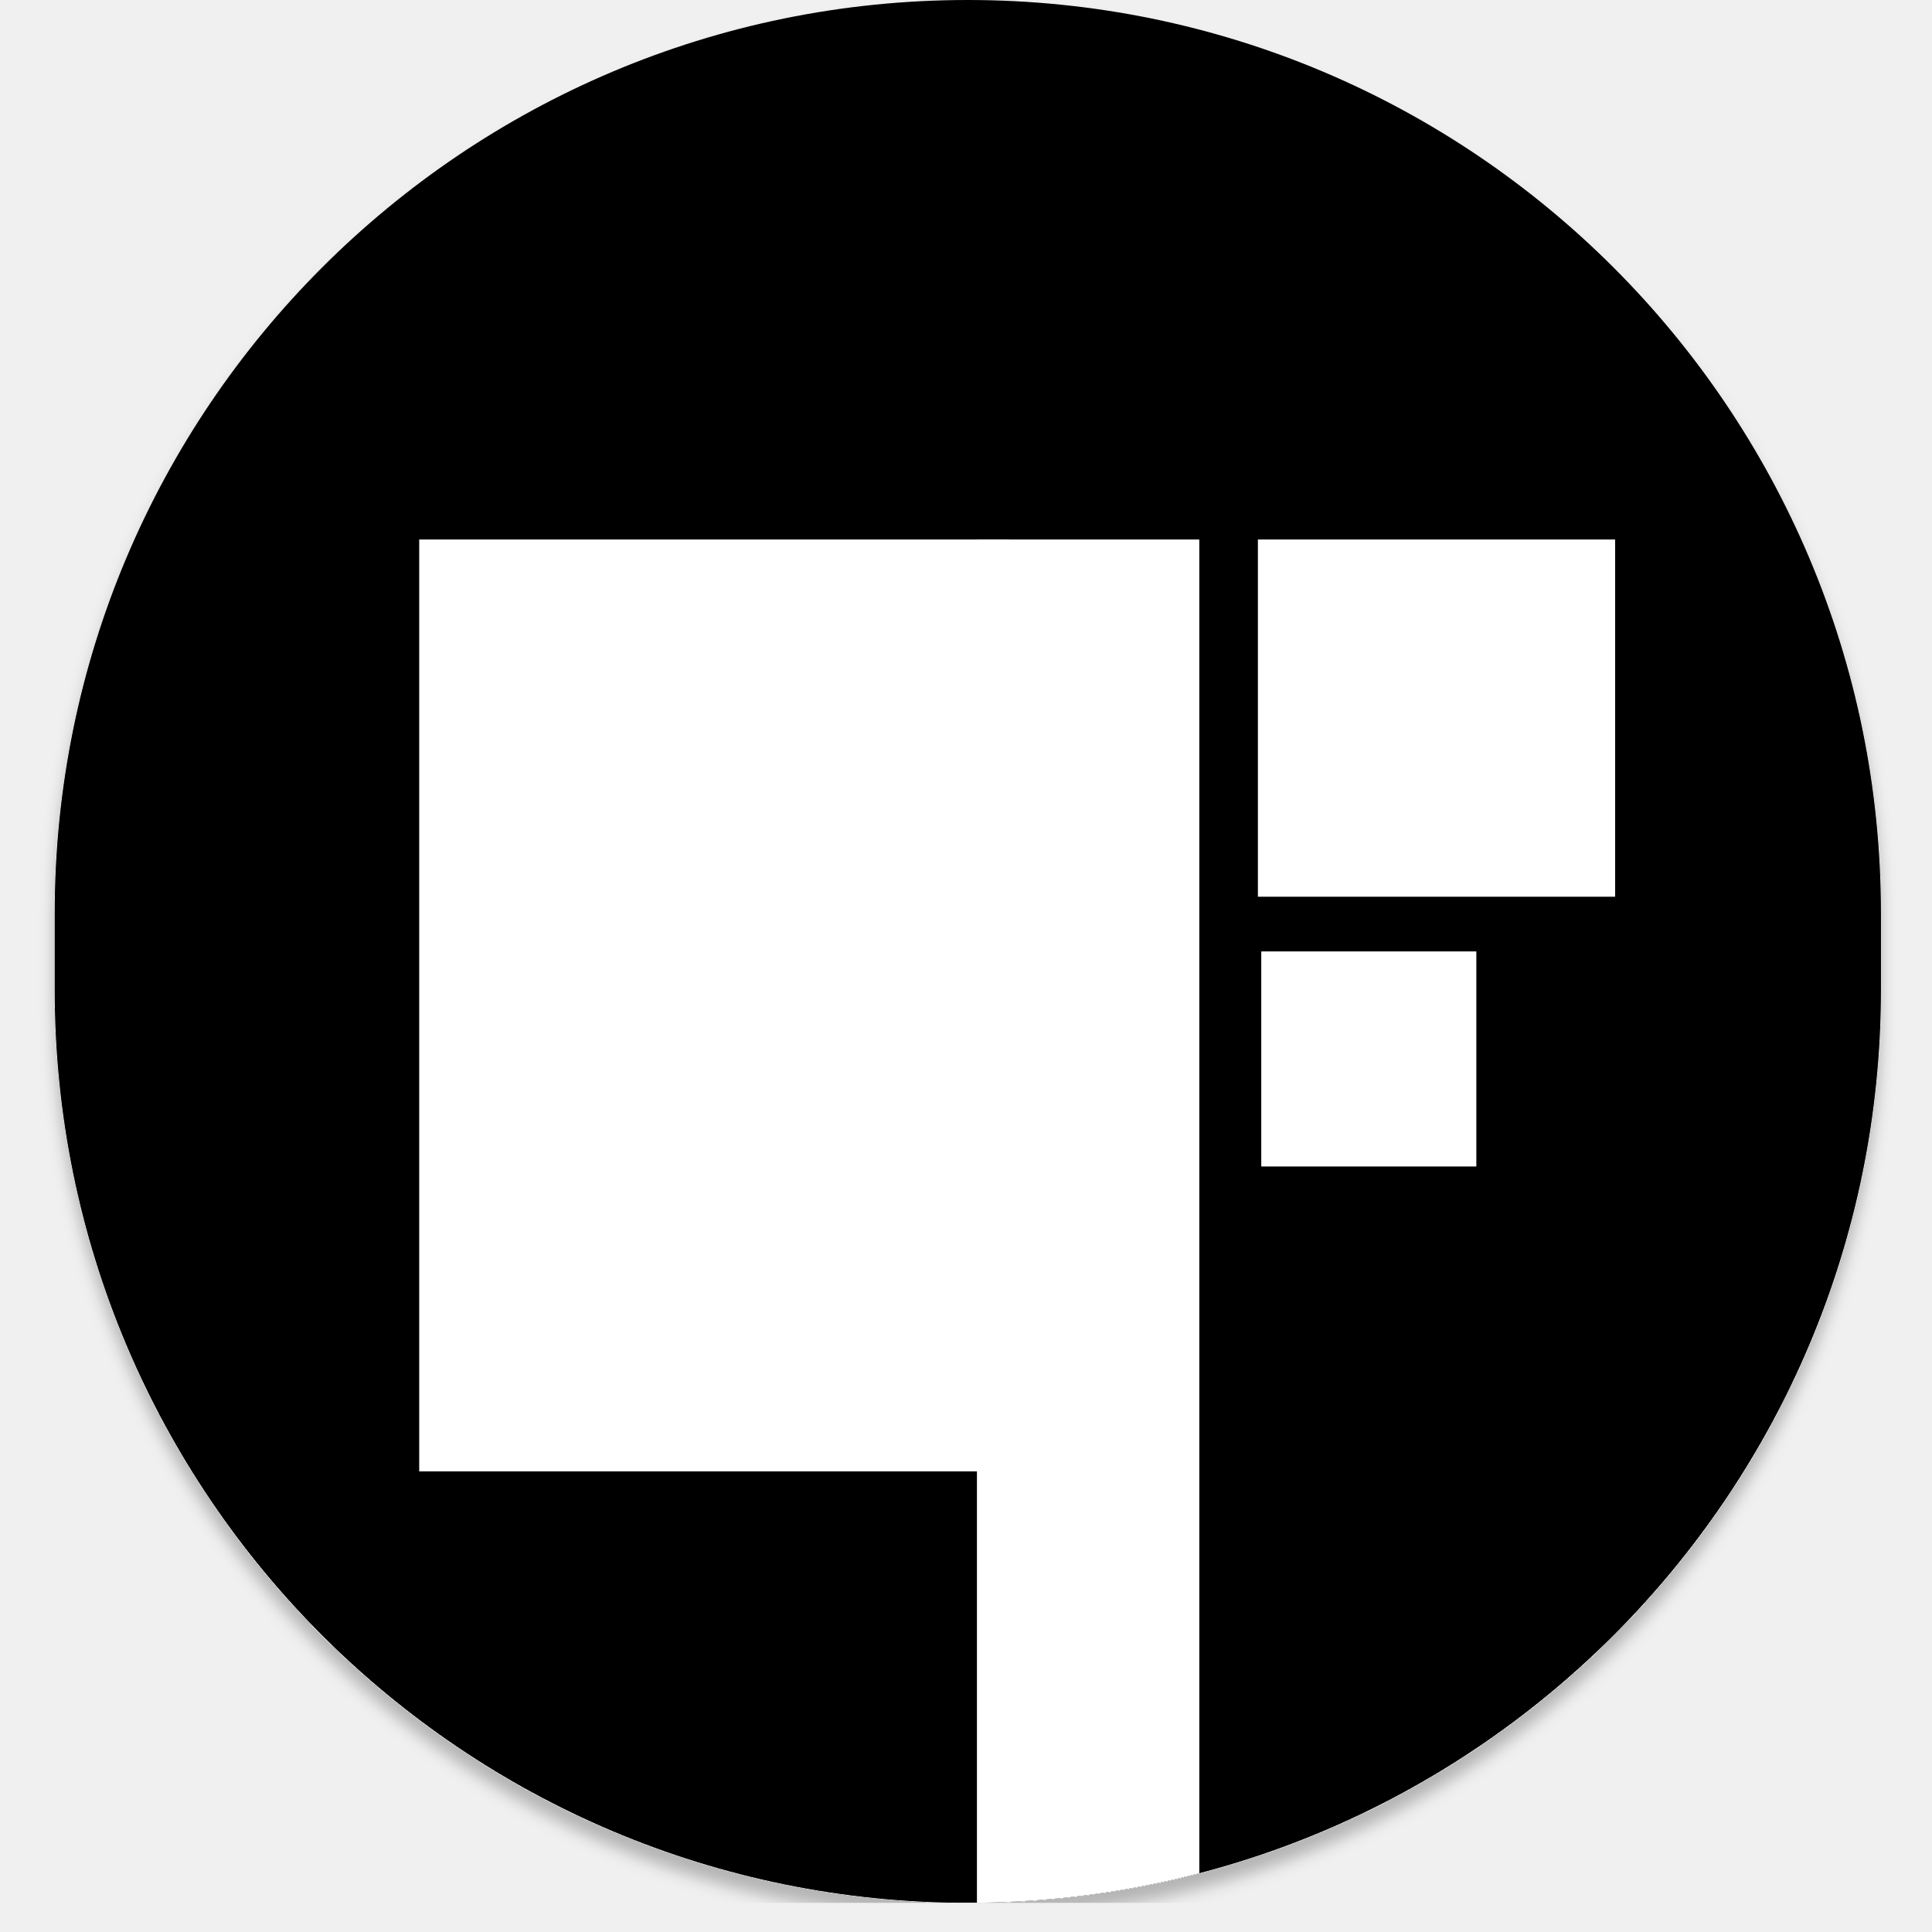
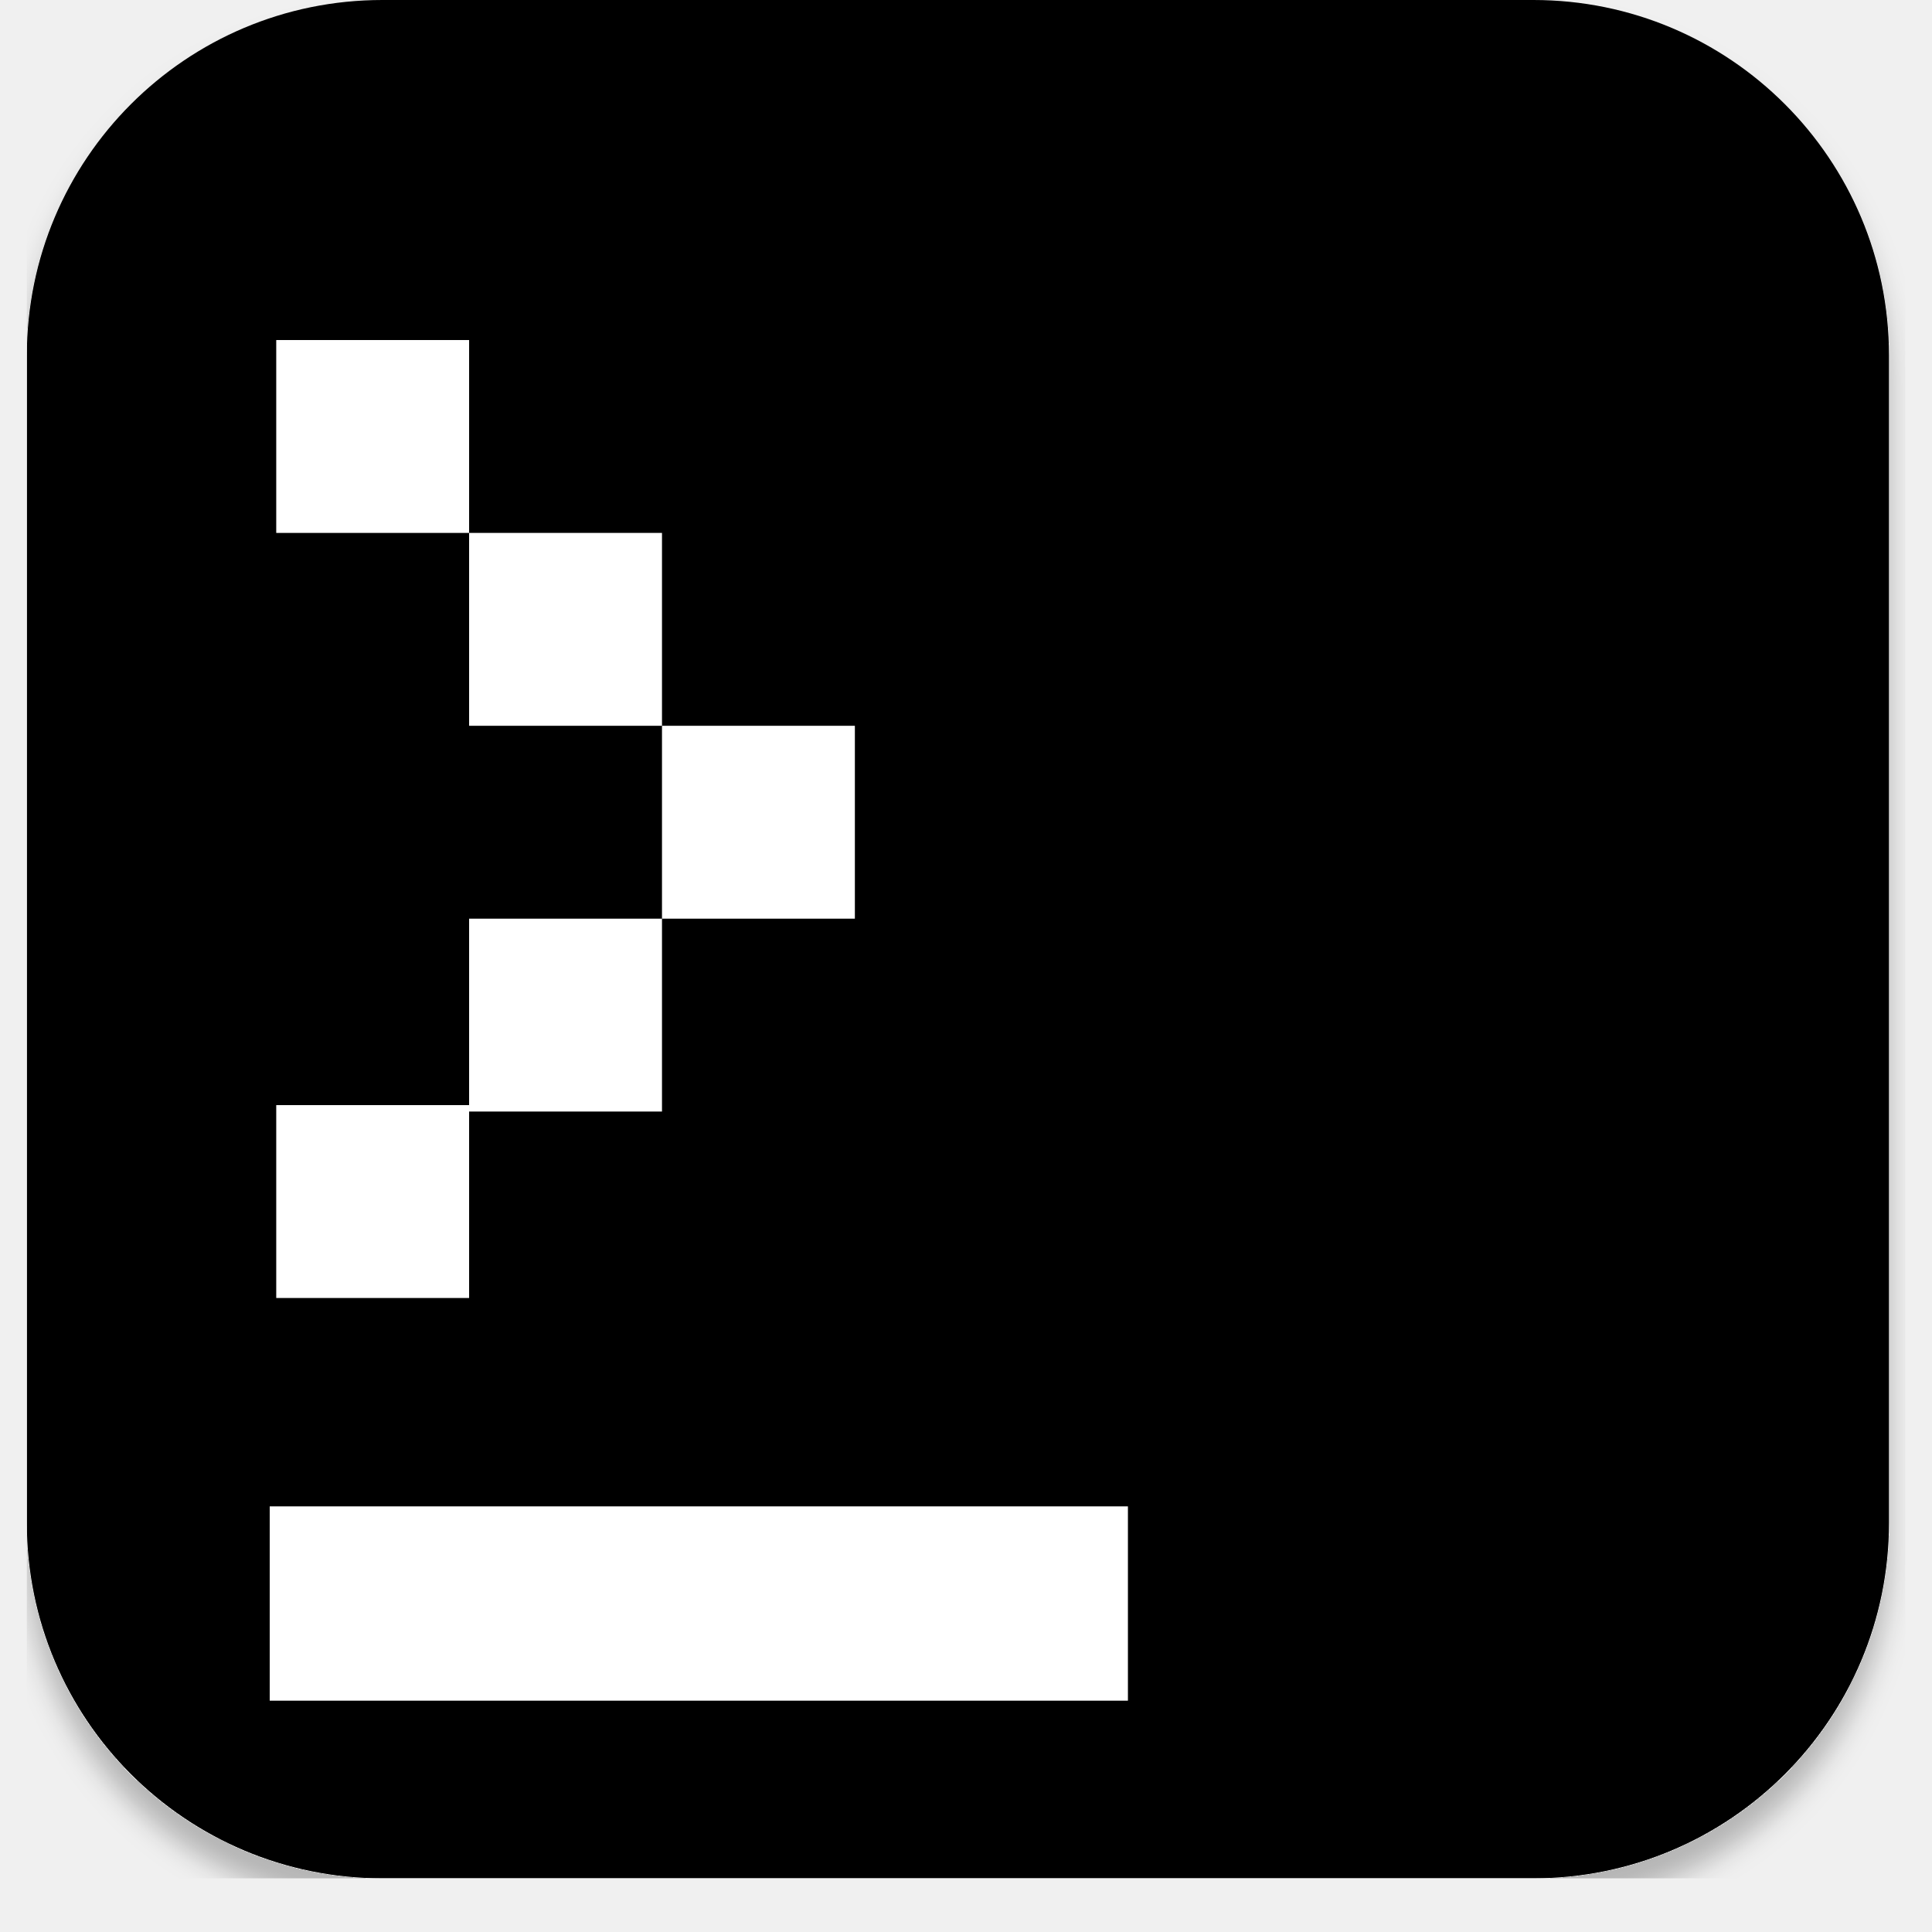
- <svg xmlns="http://www.w3.org/2000/svg" width="530" height="530" viewBox="0 0 530 530" fill="none">
-   <g clip-path="url(#clip0_9_18)" filter="url(#filter0_d_9_18)">
-     <rect x="15" width="501" height="522" rx="250.5" fill="black" />
-     <mask id="mask0_9_18" style="mask-type:alpha" maskUnits="userSpaceOnUse" x="15" y="0" width="501" height="522">
-       <rect x="15" width="501" height="522" rx="250.5" fill="black" />
-     </mask>
-     <g mask="url(#mask0_9_18)">
-       <rect x="268" y="148" width="61" height="418" fill="white" />
-       <rect width="161.905" height="255.64" transform="matrix(-1 0 0 1 276.905 148)" fill="white" />
-       <rect width="97.995" height="97.995" transform="matrix(-1 0 0 1 443.071 148)" fill="white" />
-       <rect width="59" height="59" transform="matrix(-1 0 0 1 405 261)" fill="white" />
-     </g>
+ <svg xmlns="http://www.w3.org/2000/svg" width="288" height="288" viewBox="0 0 288 288" fill="none">
+   <g clip-path="url(#clip0_51_2)" filter="url(#filter0_d_51_2)">
+     <rect x="4" width="277.586" height="280" rx="53" fill="black" />
+     <rect x="41.178" y="164.738" width="28.752" height="28.752" fill="white" />
+     <rect x="69.93" y="136.944" width="28.752" height="28.752" fill="white" />
+     <rect x="98.682" y="108.192" width="28.752" height="28.752" fill="white" />
+     <rect x="69.93" y="79.44" width="28.752" height="28.752" fill="white" />
+     <rect x="41.178" y="50.69" width="28.752" height="28.752" fill="white" />
+     <rect x="40.207" y="224.553" width="127.931" height="28.965" fill="white" />
  </g>
  <defs>
-     <filter id="filter0_d_9_18" x="0" y="0" width="530" height="530" filterUnits="userSpaceOnUse" color-interpolation-filters="sRGB">
+     <filter id="filter0_d_51_2" x="0" y="0" width="288" height="288" filterUnits="userSpaceOnUse" color-interpolation-filters="sRGB">
      <feFlood flood-opacity="0" result="BackgroundImageFix" />
      <feColorMatrix in="SourceAlpha" type="matrix" values="0 0 0 0 0 0 0 0 0 0 0 0 0 0 0 0 0 0 127 0" result="hardAlpha" />
      <feOffset dy="4" />
      <feGaussianBlur stdDeviation="2" />
      <feComposite in2="hardAlpha" operator="out" />
      <feColorMatrix type="matrix" values="0 0 0 0 0 0 0 0 0 0 0 0 0 0 0 0 0 0 0.25 0" />
-       <feBlend mode="normal" in2="BackgroundImageFix" result="effect1_dropShadow_9_18" />
-       <feBlend mode="normal" in="SourceGraphic" in2="effect1_dropShadow_9_18" result="shape" />
+       <feBlend mode="normal" in2="BackgroundImageFix" result="effect1_dropShadow_51_2" />
+       <feBlend mode="normal" in="SourceGraphic" in2="effect1_dropShadow_51_2" result="shape" />
    </filter>
-     <clipPath id="clip0_9_18">
-       <rect width="522" height="522" fill="white" transform="translate(4)" />
+     <clipPath id="clip0_51_2">
+       <rect width="280" height="280" fill="white" transform="translate(4)" />
    </clipPath>
  </defs>
</svg>
